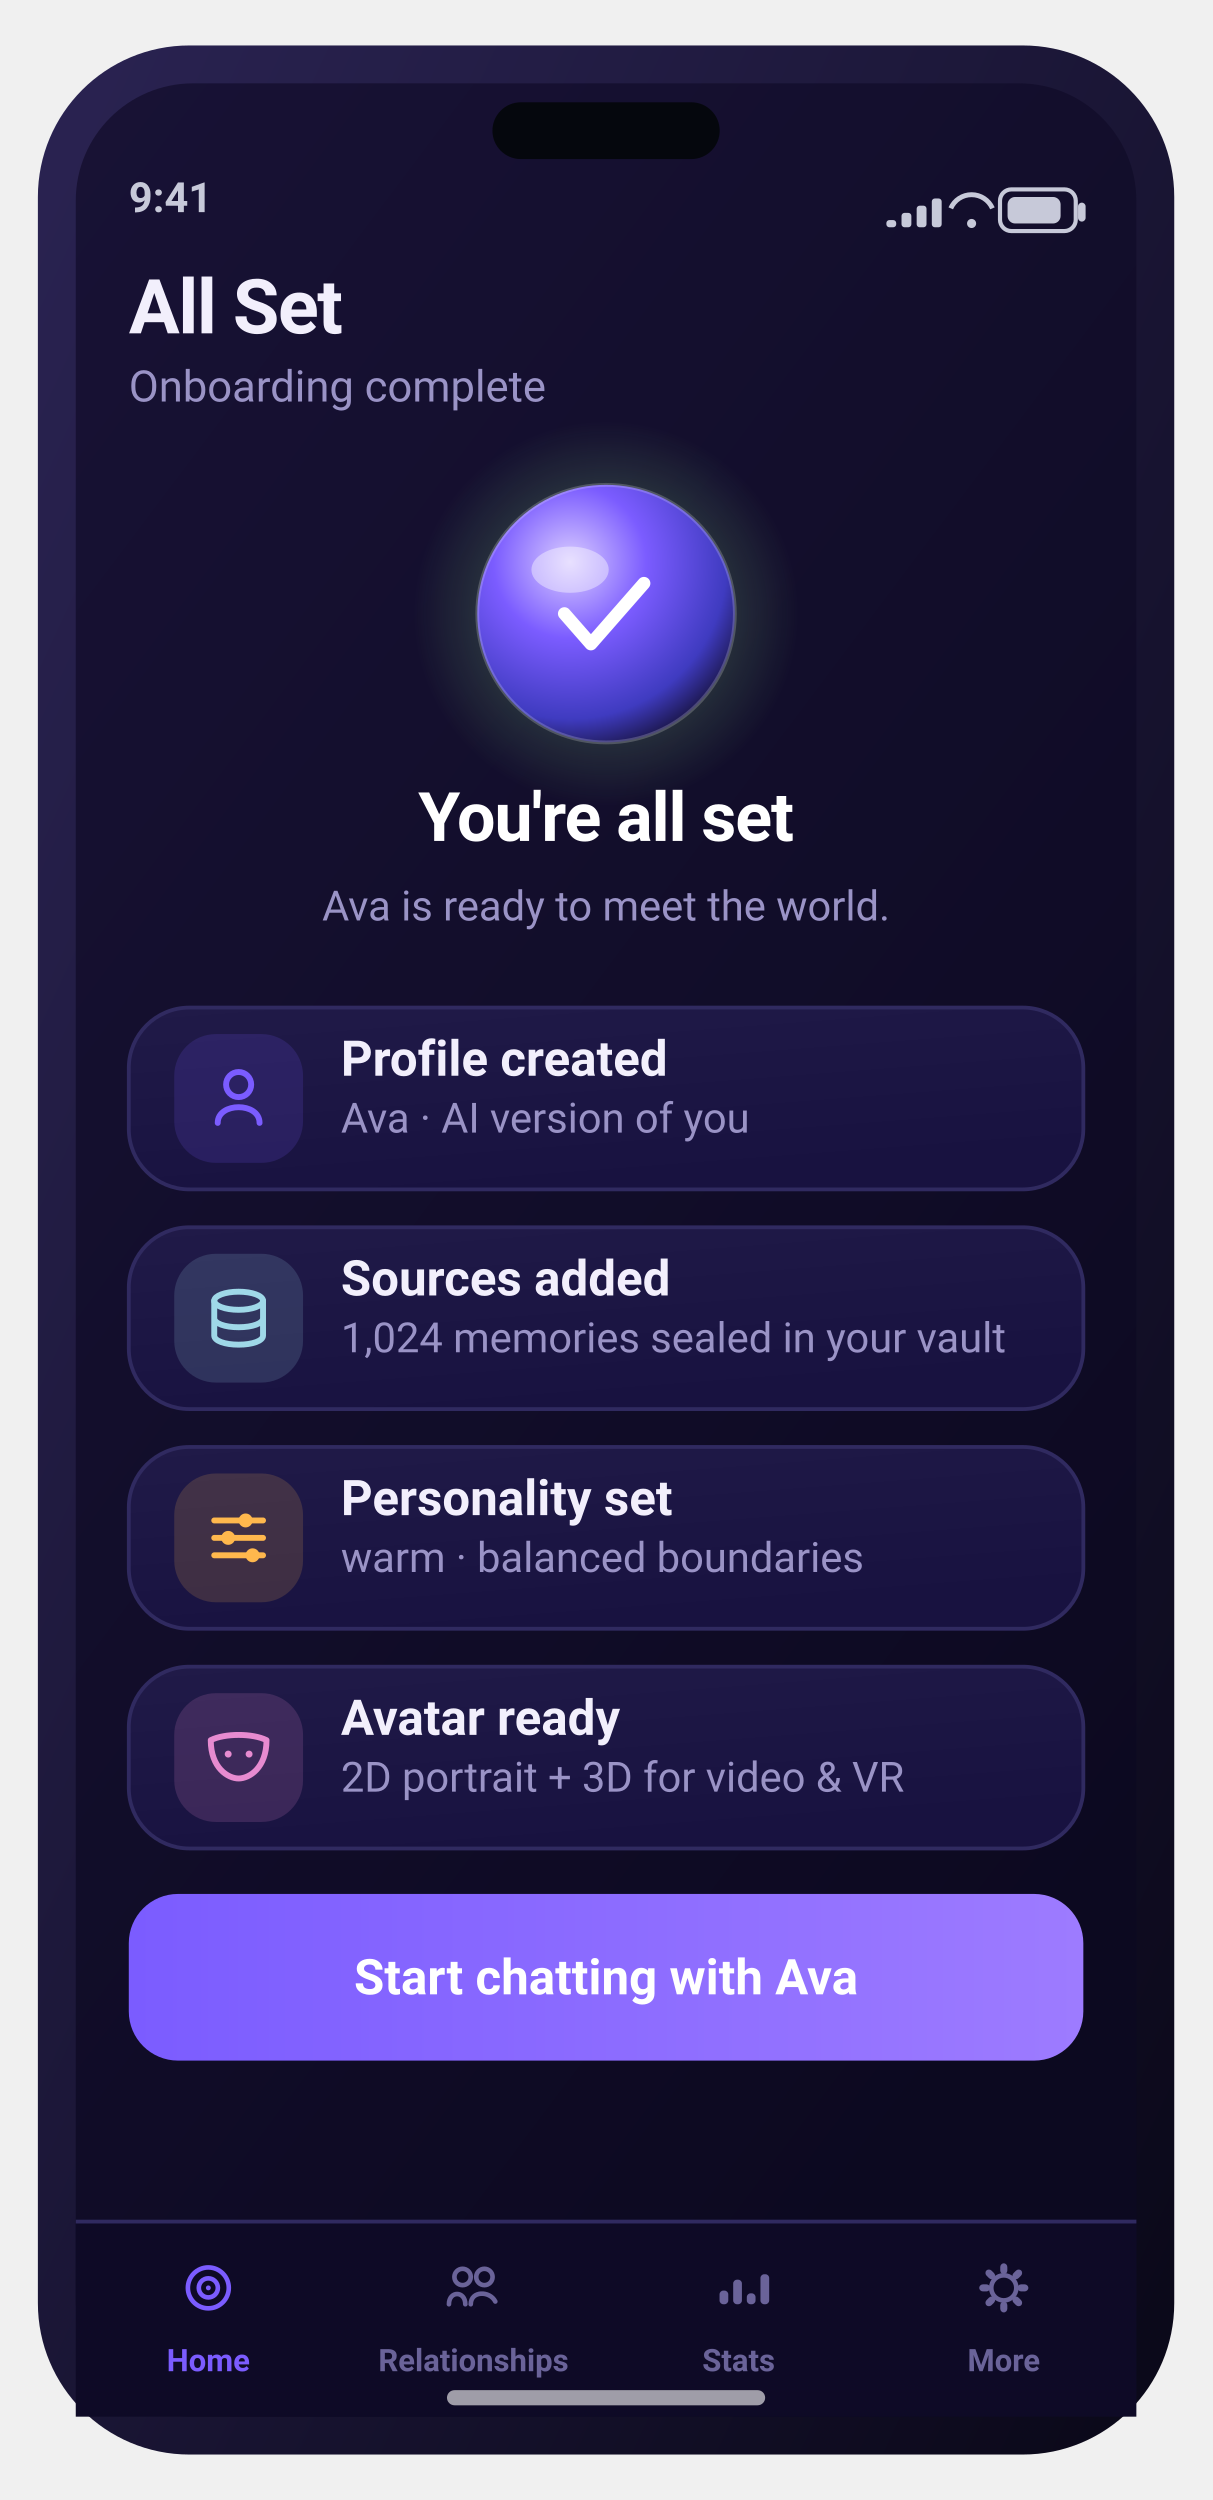
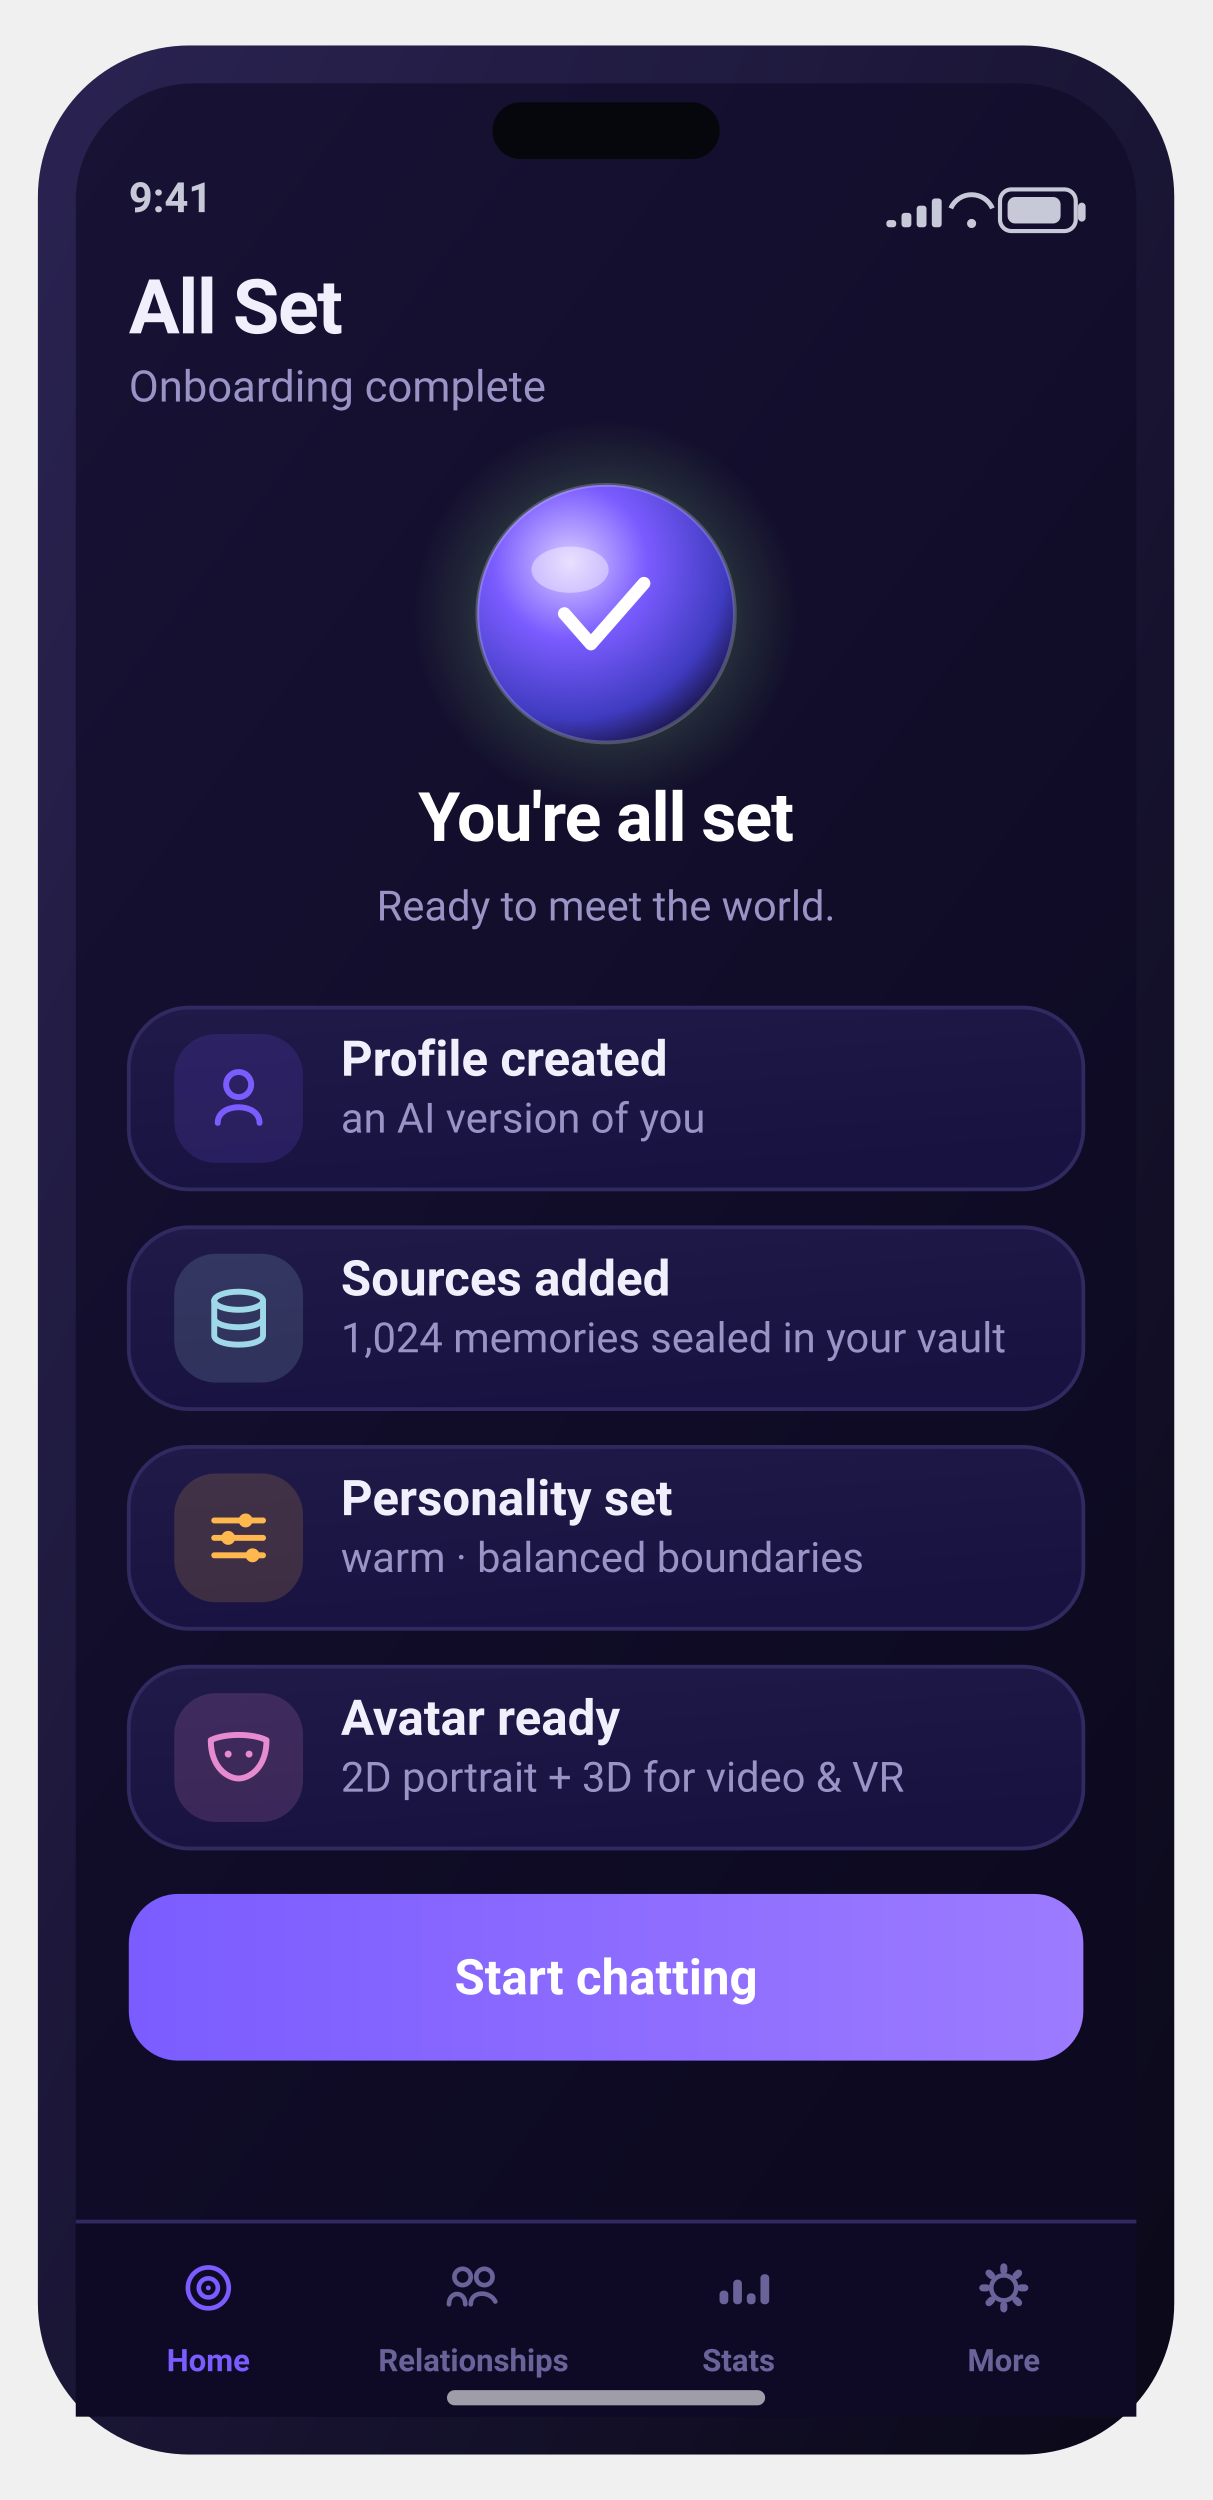
<svg xmlns="http://www.w3.org/2000/svg" width="320" height="660" viewBox="0 0 320 660" role="img" aria-label="All Set screen">
  <defs>
    <linearGradient id="gScr" x1="0" y1="0" x2="0.6" y2="1">
      <stop offset="0" stop-color="#181235" />
      <stop offset="1" stop-color="#0c0920" />
    </linearGradient>
    <linearGradient id="gFrame" x1="0" y1="0" x2="1" y2="1">
      <stop offset="0" stop-color="#2a2352" />
      <stop offset="1" stop-color="#0a0818" />
    </linearGradient>
    <linearGradient id="gCard" x1="0" y1="0" x2="0.4" y2="1">
      <stop offset="0" stop-color="#201a48" />
      <stop offset="1" stop-color="#181240" />
    </linearGradient>
    <linearGradient id="gBrand" x1="0" y1="0" x2="1" y2="0">
      <stop offset="0" stop-color="#7b5cff" />
      <stop offset="1" stop-color="#9d7bff" />
    </linearGradient>
    <linearGradient id="gAmber" x1="0" y1="0" x2="1" y2="0">
      <stop offset="0" stop-color="#ffb84d" />
      <stop offset="1" stop-color="#ffd27a" />
    </linearGradient>
    <linearGradient id="mV" x1="0" y1="0" x2="1" y2="0">
      <stop offset="0" stop-color="#7b5cff" />
      <stop offset="1" stop-color="#9d7bff" />
    </linearGradient>
    <linearGradient id="mA" x1="0" y1="0" x2="1" y2="0">
      <stop offset="0" stop-color="#ffb84d" />
      <stop offset="1" stop-color="#ff9f45" />
    </linearGradient>
    <linearGradient id="mG" x1="0" y1="0" x2="1" y2="0">
      <stop offset="0" stop-color="#5fb87a" />
      <stop offset="1" stop-color="#7bc47f" />
    </linearGradient>
    <linearGradient id="mC" x1="0" y1="0" x2="1" y2="0">
      <stop offset="0" stop-color="#6bb6d6" />
      <stop offset="1" stop-color="#9fd8e8" />
    </linearGradient>
    <radialGradient id="orb" cx="36%" cy="30%" r="78%">
      <stop offset="0" stop-color="#d9ccff" />
      <stop offset="38%" stop-color="#7b5cff" />
      <stop offset="78%" stop-color="#3f3bc0" />
      <stop offset="100%" stop-color="#140f34" />
    </radialGradient>
    <radialGradient id="glow" cx="50%" cy="50%" r="50%">
      <stop offset="0" stop-color="#7bc47f" stop-opacity="0.5" />
      <stop offset="1" stop-color="#7bc47f" stop-opacity="0" />
    </radialGradient>
  </defs>
  <rect x="10.0" y="12.0" width="300.0" height="636.0" rx="40" fill="url(#gFrame)" />
  <rect x="20.0" y="22.0" width="280.0" height="616.0" rx="31" fill="url(#gScr)" />
  <rect x="130.0" y="27.0" width="60.0" height="15.0" rx="7.5" fill="#05070d" />
  <text x="34.0" y="56.0" font-family="-apple-system,BlinkMacSystemFont,'SF Pro Display','SF Pro Text','Segoe UI',Roboto,system-ui,sans-serif" font-size="11" font-weight="600" fill="#c7c9d9" text-anchor="start">9:41</text>
  <rect x="264.0" y="50.0" width="20.0" height="11.0" rx="3" fill="none" stroke="#c7c9d9" stroke-width="1.1" />
  <rect x="266.0" y="52.0" width="14.0" height="7.0" rx="2" fill="#c7c9d9" />
  <rect x="284.6" y="53.5" width="2.0" height="5.0" rx="1" fill="#c7c9d9" />
  <path d="M251 55 a6 6 0 0 1 11 0" fill="none" stroke="#c7c9d9" stroke-width="1.3" />
  <circle cx="256.5" cy="59" r="1.2" fill="#c7c9d9" />
  <rect x="234.0" y="58.1" width="2.6" height="1.9" rx="0.8" fill="#c7c9d9" />
  <rect x="238.0" y="56.2" width="2.6" height="3.8" rx="0.8" fill="#c7c9d9" />
  <rect x="242.0" y="54.3" width="2.6" height="5.7" rx="0.8" fill="#c7c9d9" />
  <rect x="246.0" y="52.4" width="2.6" height="7.6" rx="0.8" fill="#c7c9d9" />
  <text x="34.0" y="88.0" font-family="-apple-system,BlinkMacSystemFont,'SF Pro Display','SF Pro Text','Segoe UI',Roboto,system-ui,sans-serif" font-size="20" font-weight="700" fill="#f2effc" text-anchor="start" letter-spacing="-0.4">All Set</text>
  <text x="34.0" y="106.0" font-family="-apple-system,BlinkMacSystemFont,'SF Pro Display','SF Pro Text','Segoe UI',Roboto,system-ui,sans-serif" font-size="11.5" font-weight="400" fill="#9a93c6" text-anchor="start">Onboarding complete</text>
  <circle cx="160.0" cy="162" r="51.0" fill="url(#glow)" />
  <circle cx="160.0" cy="162" r="34" fill="url(#orb)" />
  <circle cx="160.0" cy="162" r="34" fill="none" stroke="rgba(255,255,255,0.20)" stroke-width="1" />
  <ellipse cx="150.5" cy="150.4" rx="10.2" ry="6.1" fill="rgba(255,255,255,0.40)" />
  <path d="M149.0 162 l7 8 14 -16" fill="none" stroke="#fff" stroke-width="3.4" stroke-linecap="round" stroke-linejoin="round" />
  <text x="160.0" y="222.0" font-family="-apple-system,BlinkMacSystemFont,'SF Pro Display','SF Pro Text','Segoe UI',Roboto,system-ui,sans-serif" font-size="18" font-weight="750" fill="#fff" text-anchor="middle" letter-spacing="-0.3">You're all set</text>
-   <text x="160.0" y="243.0" font-family="-apple-system,BlinkMacSystemFont,'SF Pro Display','SF Pro Text','Segoe UI',Roboto,system-ui,sans-serif" font-size="11" font-weight="400" fill="#9a93c6" text-anchor="middle">Ava is ready to meet the world.</text>
+   <text x="160.0" y="243.0" font-family="-apple-system,BlinkMacSystemFont,'SF Pro Display','SF Pro Text','Segoe UI',Roboto,system-ui,sans-serif" font-size="11" font-weight="400" fill="#9a93c6" text-anchor="middle">Ready to meet the world.</text>
  <rect x="34.0" y="266.0" width="252.0" height="48.0" rx="16" fill="url(#gCard)" stroke="#302a60" stroke-width="1" />
  <rect x="46.0" y="273.0" width="34.0" height="34.0" rx="11" fill="rgba(123,92,255,0.16)" />
  <circle cx="63" cy="286.32" r="3.312" fill="none" stroke="#7b5cff" stroke-width="1.56" stroke-linecap="round" stroke-linejoin="round" />
  <path d="M57.48 296.44 c0 -5.52 11.04 -5.52 11.04 0" fill="none" stroke="#7b5cff" stroke-width="1.56" stroke-linecap="round" stroke-linejoin="round" />
  <text x="90.0" y="284.0" font-family="-apple-system,BlinkMacSystemFont,'SF Pro Display','SF Pro Text','Segoe UI',Roboto,system-ui,sans-serif" font-size="13" font-weight="600" fill="#f2effc" text-anchor="start">Profile created</text>
-   <text x="90.0" y="299.0" font-family="-apple-system,BlinkMacSystemFont,'SF Pro Display','SF Pro Text','Segoe UI',Roboto,system-ui,sans-serif" font-size="11" font-weight="400" fill="#9a93c6" text-anchor="start">Ava · AI version of you</text>
+   <text x="90.0" y="299.0" font-family="-apple-system,BlinkMacSystemFont,'SF Pro Display','SF Pro Text','Segoe UI',Roboto,system-ui,sans-serif" font-size="11" font-weight="400" fill="#9a93c6" text-anchor="start">an AI version of you</text>
  <rect x="34.0" y="324.0" width="252.0" height="48.0" rx="16" fill="url(#gCard)" stroke="#302a60" stroke-width="1" />
  <rect x="46.0" y="331.0" width="34.0" height="34.0" rx="11" fill="rgba(159,216,232,0.16)" />
  <ellipse cx="63" cy="343.4" rx="6.44" ry="2.392" fill="none" stroke="#9fd8e8" stroke-width="1.56" stroke-linecap="round" stroke-linejoin="round" />
  <path d="M56.56 343.4 v9.2 c0 1.38 2.76 2.392 6.44 2.392 s6.44 -1.012 6.44 -2.392 v-9.2 M56.56 348.0 c0 1.38 2.76 2.392 6.44 2.392 s6.44 -1.012 6.44 -2.392" fill="none" stroke="#9fd8e8" stroke-width="1.56" stroke-linecap="round" stroke-linejoin="round" />
  <text x="90.0" y="342.0" font-family="-apple-system,BlinkMacSystemFont,'SF Pro Display','SF Pro Text','Segoe UI',Roboto,system-ui,sans-serif" font-size="13" font-weight="600" fill="#f2effc" text-anchor="start">Sources added</text>
  <text x="90.0" y="357.0" font-family="-apple-system,BlinkMacSystemFont,'SF Pro Display','SF Pro Text','Segoe UI',Roboto,system-ui,sans-serif" font-size="11" font-weight="400" fill="#9a93c6" text-anchor="start">1,024 memories sealed in your vault</text>
  <rect x="34.0" y="382.0" width="252.0" height="48.0" rx="16" fill="url(#gCard)" stroke="#302a60" stroke-width="1" />
  <rect x="46.0" y="389.0" width="34.0" height="34.0" rx="11" fill="rgba(255,184,77,0.16)" />
  <path d="M56.56 401.4 h12.88 M56.56 406.0 h12.88 M56.56 410.6 h12.88" fill="none" stroke="#ffb84d" stroke-width="1.56" stroke-linecap="round" stroke-linejoin="round" />
  <circle cx="64.84" cy="401.4" r="1.84" fill="#ffb84d" />
  <circle cx="60.24" cy="406.0" r="1.84" fill="#ffb84d" />
  <circle cx="66.68" cy="410.6" r="1.84" fill="#ffb84d" />
  <text x="90.0" y="400.0" font-family="-apple-system,BlinkMacSystemFont,'SF Pro Display','SF Pro Text','Segoe UI',Roboto,system-ui,sans-serif" font-size="13" font-weight="600" fill="#f2effc" text-anchor="start">Personality set</text>
  <text x="90.0" y="415.0" font-family="-apple-system,BlinkMacSystemFont,'SF Pro Display','SF Pro Text','Segoe UI',Roboto,system-ui,sans-serif" font-size="11" font-weight="400" fill="#9a93c6" text-anchor="start">warm · balanced boundaries</text>
  <rect x="34.0" y="440.0" width="252.0" height="48.0" rx="16" fill="url(#gCard)" stroke="#302a60" stroke-width="1" />
  <rect x="46.0" y="447.0" width="34.0" height="34.0" rx="11" fill="rgba(231,139,208,0.16)" />
  <path d="M55.64 459.4 c3.68 -1.84 11.04 -1.84 14.72 0 c0 7.36 -4.6 10.12 -7.36 10.12 c-2.76 0 -7.36 -2.76 -7.36 -10.12 Z" fill="none" stroke="#e78bd0" stroke-width="1.56" stroke-linecap="round" stroke-linejoin="round" />
  <circle cx="60.24" cy="463.08" r="0.92" fill="#e78bd0" />
  <circle cx="65.76" cy="463.08" r="0.92" fill="#e78bd0" />
  <text x="90.0" y="458.0" font-family="-apple-system,BlinkMacSystemFont,'SF Pro Display','SF Pro Text','Segoe UI',Roboto,system-ui,sans-serif" font-size="13" font-weight="600" fill="#f2effc" text-anchor="start">Avatar ready</text>
  <text x="90.0" y="473.0" font-family="-apple-system,BlinkMacSystemFont,'SF Pro Display','SF Pro Text','Segoe UI',Roboto,system-ui,sans-serif" font-size="11" font-weight="400" fill="#9a93c6" text-anchor="start">2D portrait + 3D for video &amp; VR</text>
  <rect x="34.0" y="500.0" width="252.0" height="44.0" rx="13" fill="url(#gBrand)" />
-   <text x="160.0" y="526.5" font-family="-apple-system,BlinkMacSystemFont,'SF Pro Display','SF Pro Text','Segoe UI',Roboto,system-ui,sans-serif" font-size="13" font-weight="700" fill="#fff" text-anchor="middle">Start chatting with Ava</text>
+   <text x="160.0" y="526.5" font-family="-apple-system,BlinkMacSystemFont,'SF Pro Display','SF Pro Text','Segoe UI',Roboto,system-ui,sans-serif" font-size="13" font-weight="700" fill="#fff" text-anchor="middle">Start chatting</text>
  <rect x="20.0" y="586.0" width="280.0" height="52.0" rx="0" fill="#0e0a26" />
  <rect x="20" y="586" width="280" height="1" fill="#302a60" />
  <circle cx="55.0" cy="604" r="5.4" fill="none" stroke="#7b5cff" stroke-width="1.22" stroke-linecap="round" stroke-linejoin="round" />
  <circle cx="55.0" cy="604" r="2.52" fill="none" stroke="#7b5cff" stroke-width="1.22" stroke-linecap="round" stroke-linejoin="round" />
  <circle cx="55.0" cy="604" r="0.648" fill="#7b5cff" />
  <text x="55.0" y="626.0" font-family="-apple-system,BlinkMacSystemFont,'SF Pro Display','SF Pro Text','Segoe UI',Roboto,system-ui,sans-serif" font-size="8.2" font-weight="600" fill="#7b5cff" text-anchor="middle">Home</text>
  <circle cx="122.12" cy="601.12" r="2.16" fill="none" stroke="#6a6399" stroke-width="1.22" stroke-linecap="round" stroke-linejoin="round" />
  <circle cx="127.88" cy="601.12" r="2.16" fill="none" stroke="#6a6399" stroke-width="1.22" stroke-linecap="round" stroke-linejoin="round" />
  <path d="M118.52 608.32 c0 -3.6 4.32 -3.6 4.32 0 M124.28 608.32 c0 -3.6 5.04 -3.6 6.48 -0.72" fill="none" stroke="#6a6399" stroke-width="1.22" stroke-linecap="round" stroke-linejoin="round" />
  <text x="125.0" y="626.0" font-family="-apple-system,BlinkMacSystemFont,'SF Pro Display','SF Pro Text','Segoe UI',Roboto,system-ui,sans-serif" font-size="8.2" font-weight="600" fill="#6a6399" text-anchor="middle">Relationships</text>
  <rect x="189.96" y="604.72" width="2.304" height="3.6" rx="1" fill="#6a6399" />
  <rect x="193.56" y="601.84" width="2.304" height="6.48" rx="1" fill="#6a6399" />
  <rect x="197.16" y="605.44" width="2.304" height="2.88" rx="1" fill="#6a6399" />
  <rect x="200.76" y="600.4" width="2.304" height="7.92" rx="1" fill="#6a6399" />
  <text x="195.0" y="626.0" font-family="-apple-system,BlinkMacSystemFont,'SF Pro Display','SF Pro Text','Segoe UI',Roboto,system-ui,sans-serif" font-size="8.2" font-weight="600" fill="#6a6399" text-anchor="middle">Stats</text>
  <rect x="264.064" y="597.52" width="1.872" height="2.88" rx="1" transform="rotate(0 265.0 604)" fill="#6a6399" />
  <rect x="264.064" y="597.52" width="1.872" height="2.88" rx="1" transform="rotate(45 265.0 604)" fill="#6a6399" />
  <rect x="264.064" y="597.52" width="1.872" height="2.88" rx="1" transform="rotate(90 265.0 604)" fill="#6a6399" />
  <rect x="264.064" y="597.52" width="1.872" height="2.88" rx="1" transform="rotate(135 265.0 604)" fill="#6a6399" />
  <rect x="264.064" y="597.52" width="1.872" height="2.88" rx="1" transform="rotate(180 265.0 604)" fill="#6a6399" />
  <rect x="264.064" y="597.52" width="1.872" height="2.88" rx="1" transform="rotate(225 265.0 604)" fill="#6a6399" />
  <rect x="264.064" y="597.52" width="1.872" height="2.88" rx="1" transform="rotate(270 265.0 604)" fill="#6a6399" />
  <rect x="264.064" y="597.52" width="1.872" height="2.88" rx="1" transform="rotate(315 265.0 604)" fill="#6a6399" />
  <circle cx="265.0" cy="604" r="3.312" fill="none" stroke="#6a6399" stroke-width="1.22" stroke-linecap="round" stroke-linejoin="round" />
  <text x="265.0" y="626.0" font-family="-apple-system,BlinkMacSystemFont,'SF Pro Display','SF Pro Text','Segoe UI',Roboto,system-ui,sans-serif" font-size="8.2" font-weight="600" fill="#6a6399" text-anchor="middle">More</text>
  <rect x="118.0" y="631.0" width="84.0" height="4.0" rx="2" fill="rgba(255,255,255,0.6)" />
</svg>
